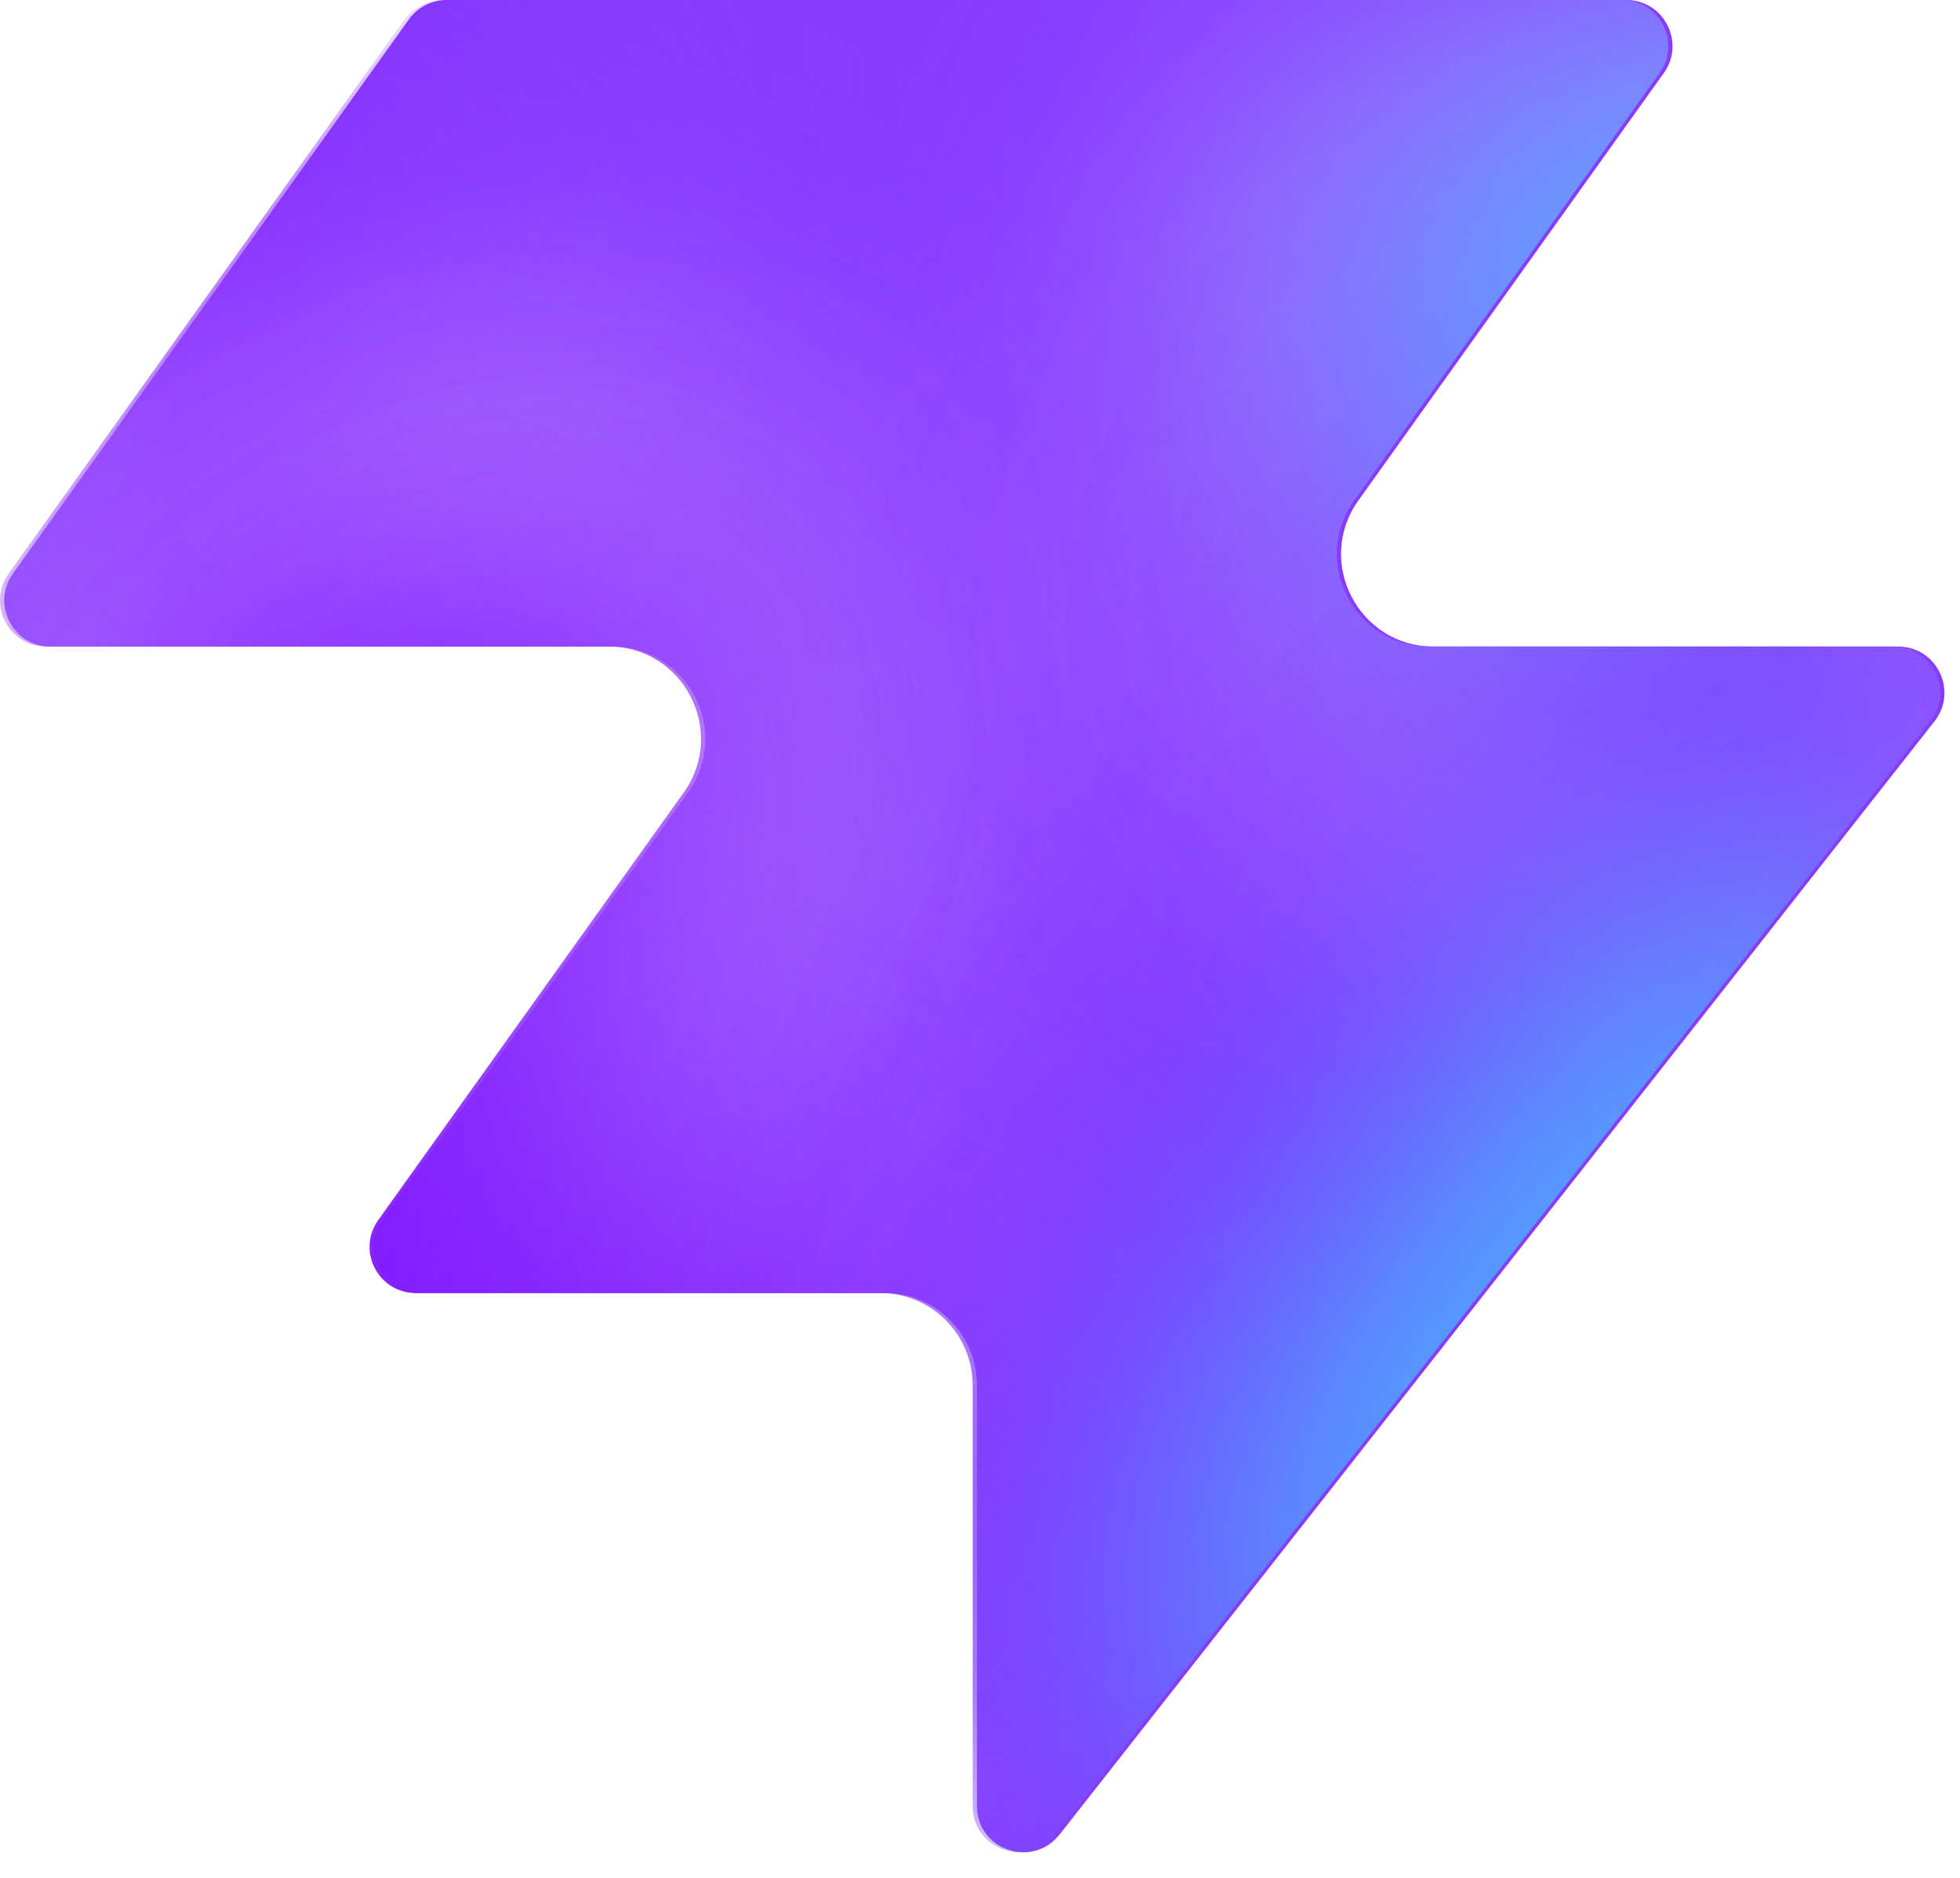
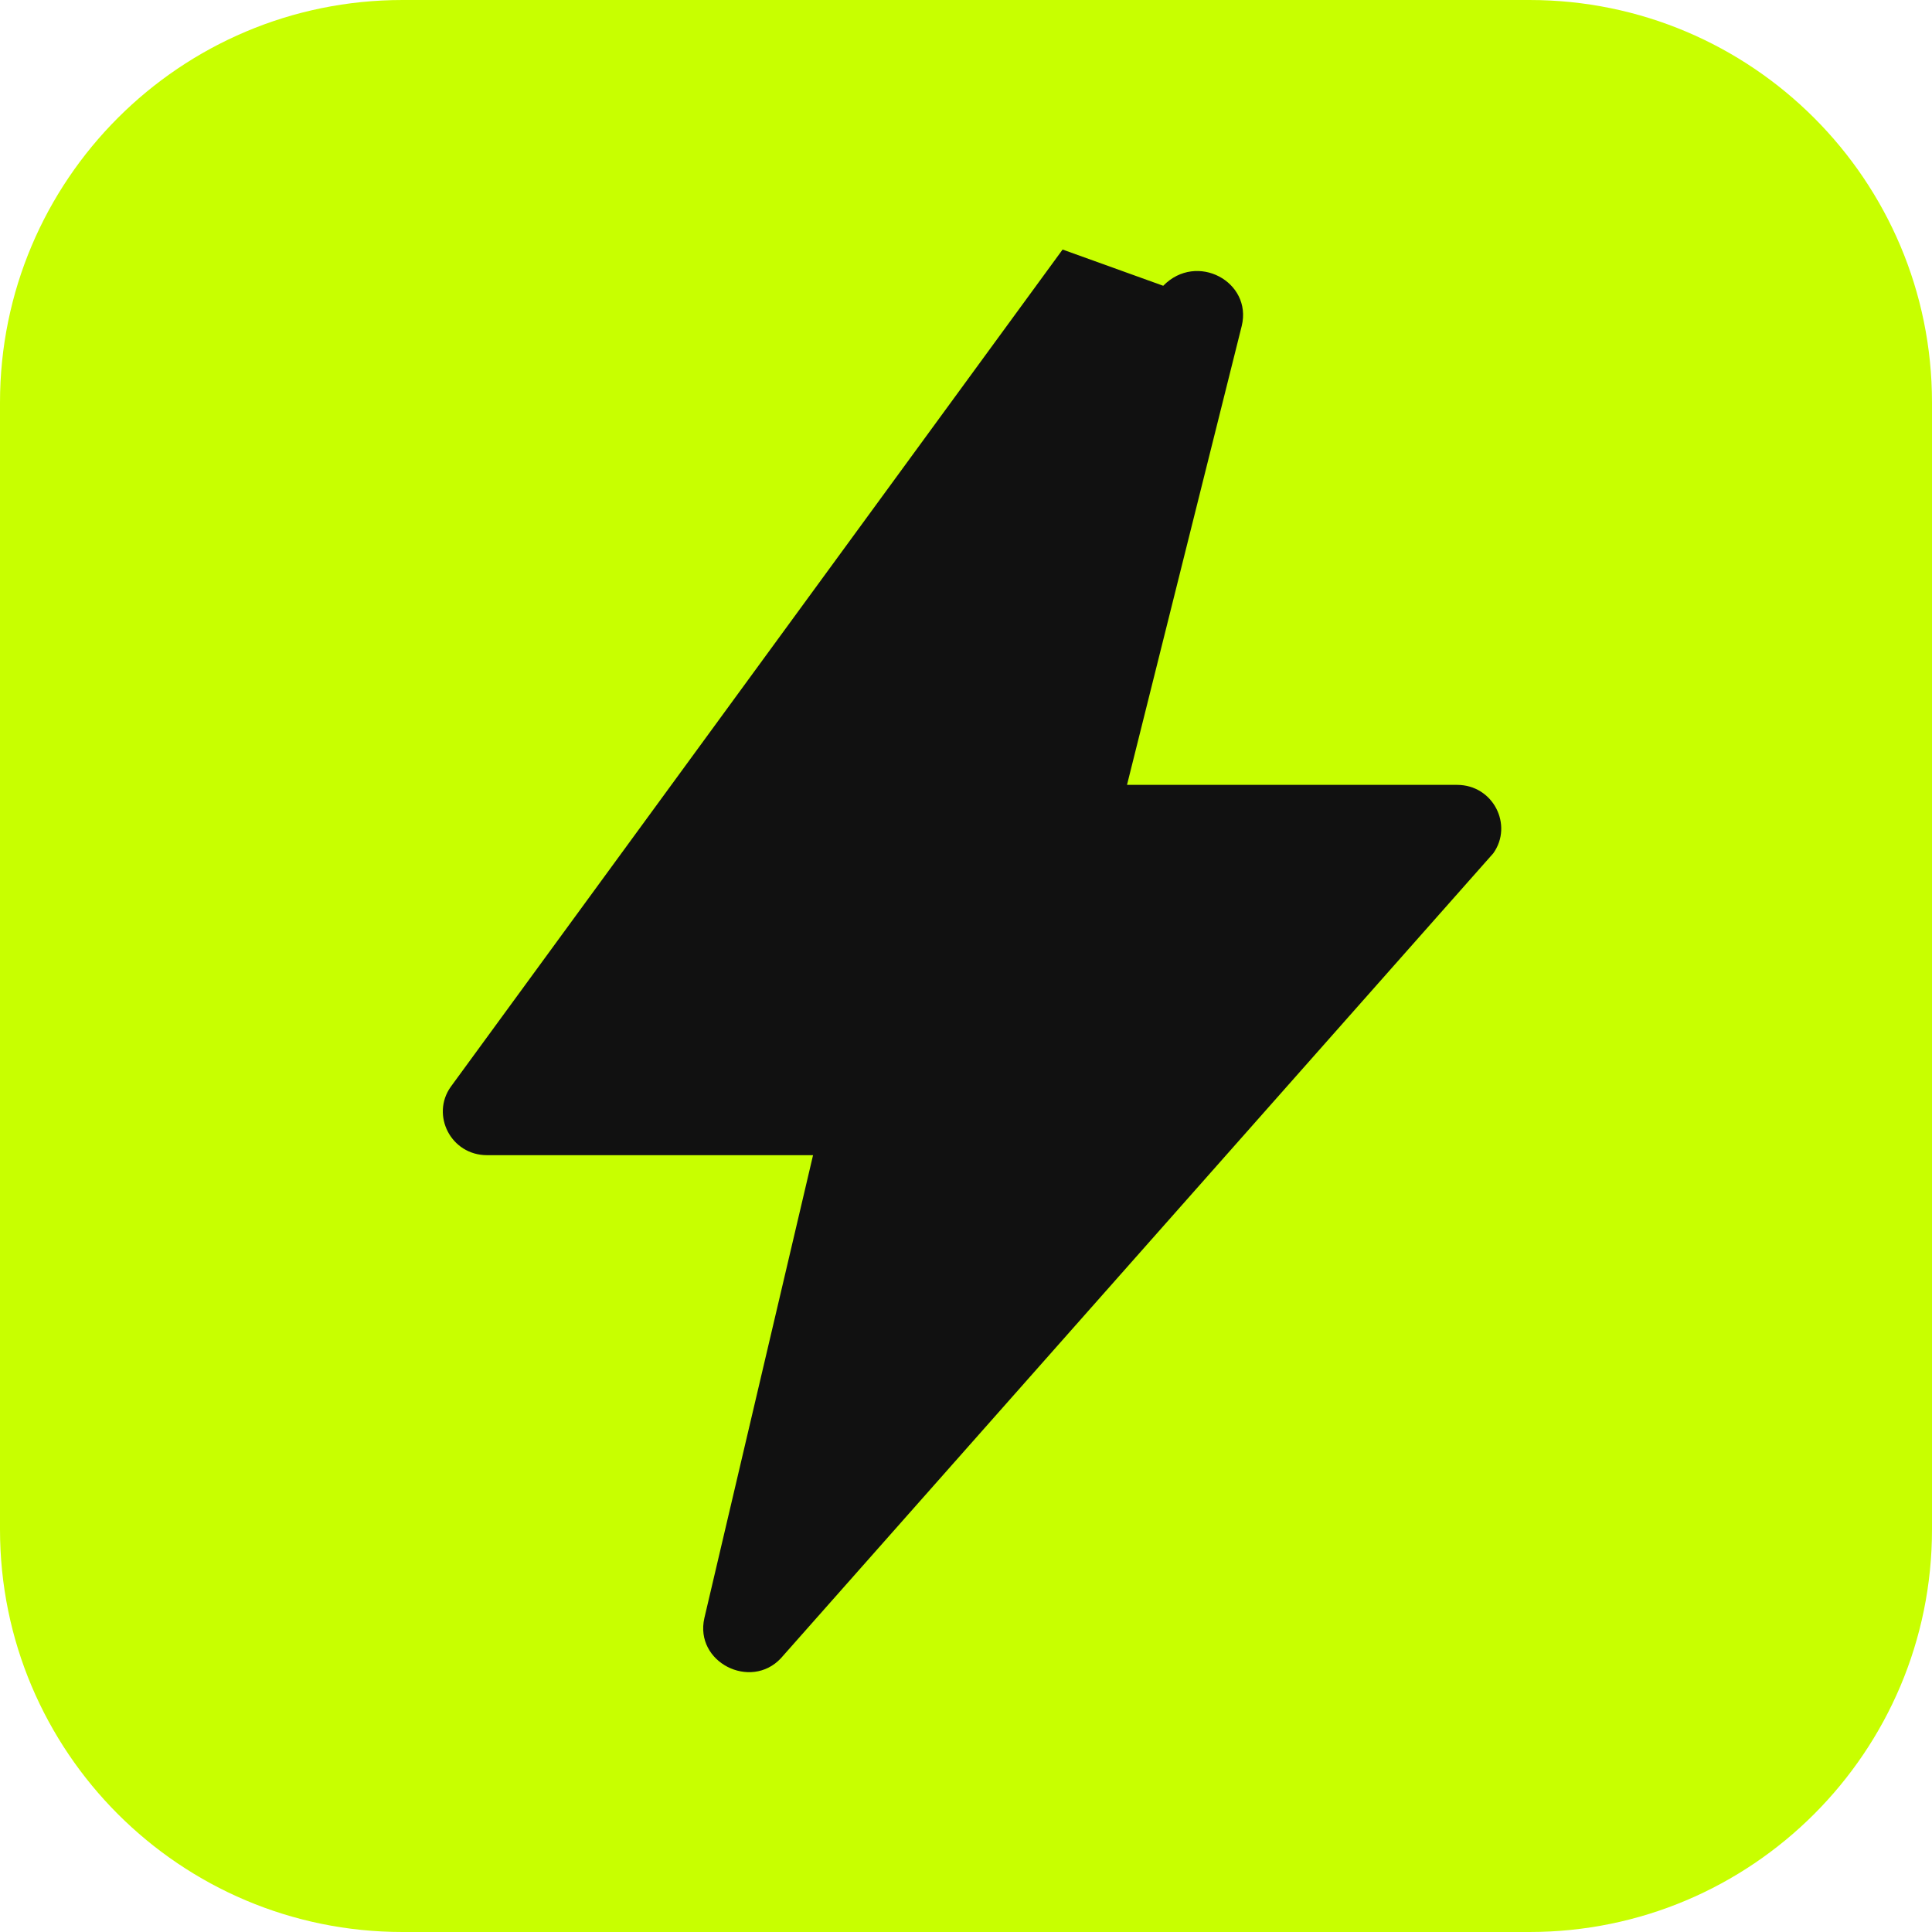
- <svg xmlns="http://www.w3.org/2000/svg" width="48" height="46" fill="none" viewBox="0 0 48 46">
-   <path fill="#863bff" d="M25.946 44.938c-.664.845-2.021.375-2.021-.698V33.937a2.26 2.26 0 0 0-2.262-2.262H10.287c-.92 0-1.456-1.04-.92-1.788l7.48-10.471c1.07-1.497 0-3.578-1.842-3.578H1.237c-.92 0-1.456-1.04-.92-1.788L10.013.474c.214-.297.556-.474.92-.474h28.894c.92 0 1.456 1.04.92 1.788l-7.48 10.471c-1.07 1.498 0 3.579 1.842 3.579h11.377c.943 0 1.473 1.088.89 1.83L25.947 44.94z" style="fill:#863bff;fill:color(display-p3 .525 .23 1);fill-opacity:1" />
-   <mask id="a" width="48" height="46" x="0" y="0" maskUnits="userSpaceOnUse" style="mask-type:alpha">
-     <path fill="#000" d="M25.842 44.938c-.664.844-2.021.375-2.021-.698V33.937a2.26 2.26 0 0 0-2.262-2.262H10.183c-.92 0-1.456-1.04-.92-1.788l7.48-10.471c1.07-1.498 0-3.579-1.842-3.579H1.133c-.92 0-1.456-1.04-.92-1.787L9.91.473c.214-.297.556-.474.92-.474h28.894c.92 0 1.456 1.04.92 1.788l-7.48 10.471c-1.07 1.498 0 3.578 1.842 3.578h11.377c.943 0 1.473 1.088.89 1.832L25.843 44.94z" style="fill:#000;fill-opacity:1" />
-   </mask>
-   <g mask="url(#a)">
-     <g filter="url(#b)">
-       <ellipse cx="5.508" cy="14.704" fill="#ede6ff" rx="5.508" ry="14.704" style="fill:#ede6ff;fill:color(display-p3 .927 .903 1);fill-opacity:1" transform="matrix(.00324 1 1 -.00324 -4.47 31.516)" />
-     </g>
-     <g filter="url(#c)">
-       <ellipse cx="10.399" cy="29.851" fill="#ede6ff" rx="10.399" ry="29.851" style="fill:#ede6ff;fill:color(display-p3 .927 .903 1);fill-opacity:1" transform="matrix(.00324 1 1 -.00324 -39.328 7.883)" />
-     </g>
-     <g filter="url(#d)">
-       <ellipse cx="5.508" cy="30.487" fill="#7e14ff" rx="5.508" ry="30.487" style="fill:#7e14ff;fill:color(display-p3 .492 .077 1);fill-opacity:1" transform="rotate(89.814 -25.913 -14.639)scale(1 -1)" />
-     </g>
-     <g filter="url(#e)">
-       <ellipse cx="5.508" cy="30.599" fill="#7e14ff" rx="5.508" ry="30.599" style="fill:#7e14ff;fill:color(display-p3 .492 .077 1);fill-opacity:1" transform="rotate(89.814 -32.644 -3.334)scale(1 -1)" />
-     </g>
-     <g filter="url(#f)">
-       <ellipse cx="5.508" cy="30.599" fill="#7e14ff" rx="5.508" ry="30.599" style="fill:#7e14ff;fill:color(display-p3 .492 .077 1);fill-opacity:1" transform="matrix(.00324 1 1 -.00324 -34.34 30.47)" />
-     </g>
-     <g filter="url(#g)">
-       <ellipse cx="14.072" cy="22.078" fill="#ede6ff" rx="14.072" ry="22.078" style="fill:#ede6ff;fill:color(display-p3 .927 .903 1);fill-opacity:1" transform="rotate(93.35 24.506 48.493)scale(-1 1)" />
-     </g>
-     <g filter="url(#h)">
-       <ellipse cx="3.47" cy="21.501" fill="#7e14ff" rx="3.47" ry="21.501" style="fill:#7e14ff;fill:color(display-p3 .492 .077 1);fill-opacity:1" transform="rotate(89.009 28.708 47.59)scale(-1 1)" />
-     </g>
-     <g filter="url(#i)">
-       <ellipse cx="3.47" cy="21.501" fill="#7e14ff" rx="3.47" ry="21.501" style="fill:#7e14ff;fill:color(display-p3 .492 .077 1);fill-opacity:1" transform="rotate(89.009 28.708 47.59)scale(-1 1)" />
-     </g>
-     <g filter="url(#j)">
-       <ellipse cx=".387" cy="8.972" fill="#7e14ff" rx="4.407" ry="29.108" style="fill:#7e14ff;fill:color(display-p3 .492 .077 1);fill-opacity:1" transform="rotate(39.51 .387 8.972)" />
-     </g>
-     <g filter="url(#k)">
-       <ellipse cx="47.523" cy="-6.092" fill="#7e14ff" rx="4.407" ry="29.108" style="fill:#7e14ff;fill:color(display-p3 .492 .077 1);fill-opacity:1" transform="rotate(37.892 47.523 -6.092)" />
-     </g>
-     <g filter="url(#l)">
-       <ellipse cx="41.412" cy="6.333" fill="#47bfff" rx="5.971" ry="9.665" style="fill:#47bfff;fill:color(display-p3 .28 .748 1);fill-opacity:1" transform="rotate(37.892 41.412 6.333)" />
-     </g>
-     <g filter="url(#m)">
-       <ellipse cx="-1.879" cy="38.332" fill="#7e14ff" rx="4.407" ry="29.108" style="fill:#7e14ff;fill:color(display-p3 .492 .077 1);fill-opacity:1" transform="rotate(37.892 -1.88 38.332)" />
-     </g>
-     <g filter="url(#n)">
-       <ellipse cx="-1.879" cy="38.332" fill="#7e14ff" rx="4.407" ry="29.108" style="fill:#7e14ff;fill:color(display-p3 .492 .077 1);fill-opacity:1" transform="rotate(37.892 -1.88 38.332)" />
-     </g>
-     <g filter="url(#o)">
-       <ellipse cx="35.651" cy="29.907" fill="#7e14ff" rx="4.407" ry="29.108" style="fill:#7e14ff;fill:color(display-p3 .492 .077 1);fill-opacity:1" transform="rotate(37.892 35.651 29.907)" />
-     </g>
-     <g filter="url(#p)">
-       <ellipse cx="38.418" cy="32.4" fill="#47bfff" rx="5.971" ry="15.297" style="fill:#47bfff;fill:color(display-p3 .28 .748 1);fill-opacity:1" transform="rotate(37.892 38.418 32.4)" />
-     </g>
-   </g>
-   <defs>
-     <filter id="b" width="60.045" height="41.654" x="-19.77" y="16.149" color-interpolation-filters="sRGB" filterUnits="userSpaceOnUse">
-       <feFlood flood-opacity="0" result="BackgroundImageFix" />
-       <feBlend in="SourceGraphic" in2="BackgroundImageFix" result="shape" />
-       <feGaussianBlur result="effect1_foregroundBlur_2002_17158" stdDeviation="7.659" />
-     </filter>
-     <filter id="c" width="90.34" height="51.437" x="-54.613" y="-7.533" color-interpolation-filters="sRGB" filterUnits="userSpaceOnUse">
-       <feFlood flood-opacity="0" result="BackgroundImageFix" />
-       <feBlend in="SourceGraphic" in2="BackgroundImageFix" result="shape" />
-       <feGaussianBlur result="effect1_foregroundBlur_2002_17158" stdDeviation="7.659" />
-     </filter>
-     <filter id="d" width="79.355" height="29.4" x="-49.64" y="2.03" color-interpolation-filters="sRGB" filterUnits="userSpaceOnUse">
-       <feFlood flood-opacity="0" result="BackgroundImageFix" />
-       <feBlend in="SourceGraphic" in2="BackgroundImageFix" result="shape" />
-       <feGaussianBlur result="effect1_foregroundBlur_2002_17158" stdDeviation="4.596" />
-     </filter>
-     <filter id="e" width="79.579" height="29.4" x="-45.045" y="20.029" color-interpolation-filters="sRGB" filterUnits="userSpaceOnUse">
-       <feFlood flood-opacity="0" result="BackgroundImageFix" />
-       <feBlend in="SourceGraphic" in2="BackgroundImageFix" result="shape" />
-       <feGaussianBlur result="effect1_foregroundBlur_2002_17158" stdDeviation="4.596" />
-     </filter>
-     <filter id="f" width="79.579" height="29.4" x="-43.513" y="21.178" color-interpolation-filters="sRGB" filterUnits="userSpaceOnUse">
-       <feFlood flood-opacity="0" result="BackgroundImageFix" />
-       <feBlend in="SourceGraphic" in2="BackgroundImageFix" result="shape" />
-       <feGaussianBlur result="effect1_foregroundBlur_2002_17158" stdDeviation="4.596" />
-     </filter>
-     <filter id="g" width="74.749" height="58.852" x="15.756" y="-17.901" color-interpolation-filters="sRGB" filterUnits="userSpaceOnUse">
-       <feFlood flood-opacity="0" result="BackgroundImageFix" />
-       <feBlend in="SourceGraphic" in2="BackgroundImageFix" result="shape" />
-       <feGaussianBlur result="effect1_foregroundBlur_2002_17158" stdDeviation="7.659" />
-     </filter>
-     <filter id="h" width="61.377" height="25.362" x="23.548" y="2.284" color-interpolation-filters="sRGB" filterUnits="userSpaceOnUse">
-       <feFlood flood-opacity="0" result="BackgroundImageFix" />
-       <feBlend in="SourceGraphic" in2="BackgroundImageFix" result="shape" />
-       <feGaussianBlur result="effect1_foregroundBlur_2002_17158" stdDeviation="4.596" />
-     </filter>
-     <filter id="i" width="61.377" height="25.362" x="23.548" y="2.284" color-interpolation-filters="sRGB" filterUnits="userSpaceOnUse">
-       <feFlood flood-opacity="0" result="BackgroundImageFix" />
-       <feBlend in="SourceGraphic" in2="BackgroundImageFix" result="shape" />
-       <feGaussianBlur result="effect1_foregroundBlur_2002_17158" stdDeviation="4.596" />
-     </filter>
-     <filter id="j" width="56.045" height="63.649" x="-27.636" y="-22.853" color-interpolation-filters="sRGB" filterUnits="userSpaceOnUse">
-       <feFlood flood-opacity="0" result="BackgroundImageFix" />
-       <feBlend in="SourceGraphic" in2="BackgroundImageFix" result="shape" />
-       <feGaussianBlur result="effect1_foregroundBlur_2002_17158" stdDeviation="4.596" />
-     </filter>
-     <filter id="k" width="54.814" height="64.646" x="20.116" y="-38.415" color-interpolation-filters="sRGB" filterUnits="userSpaceOnUse">
-       <feFlood flood-opacity="0" result="BackgroundImageFix" />
-       <feBlend in="SourceGraphic" in2="BackgroundImageFix" result="shape" />
-       <feGaussianBlur result="effect1_foregroundBlur_2002_17158" stdDeviation="4.596" />
-     </filter>
-     <filter id="l" width="33.541" height="35.313" x="24.641" y="-11.323" color-interpolation-filters="sRGB" filterUnits="userSpaceOnUse">
-       <feFlood flood-opacity="0" result="BackgroundImageFix" />
-       <feBlend in="SourceGraphic" in2="BackgroundImageFix" result="shape" />
-       <feGaussianBlur result="effect1_foregroundBlur_2002_17158" stdDeviation="4.596" />
-     </filter>
-     <filter id="m" width="54.814" height="64.646" x="-29.286" y="6.009" color-interpolation-filters="sRGB" filterUnits="userSpaceOnUse">
-       <feFlood flood-opacity="0" result="BackgroundImageFix" />
-       <feBlend in="SourceGraphic" in2="BackgroundImageFix" result="shape" />
-       <feGaussianBlur result="effect1_foregroundBlur_2002_17158" stdDeviation="4.596" />
-     </filter>
-     <filter id="n" width="54.814" height="64.646" x="-29.286" y="6.009" color-interpolation-filters="sRGB" filterUnits="userSpaceOnUse">
-       <feFlood flood-opacity="0" result="BackgroundImageFix" />
-       <feBlend in="SourceGraphic" in2="BackgroundImageFix" result="shape" />
-       <feGaussianBlur result="effect1_foregroundBlur_2002_17158" stdDeviation="4.596" />
-     </filter>
-     <filter id="o" width="54.814" height="64.646" x="8.244" y="-2.416" color-interpolation-filters="sRGB" filterUnits="userSpaceOnUse">
-       <feFlood flood-opacity="0" result="BackgroundImageFix" />
-       <feBlend in="SourceGraphic" in2="BackgroundImageFix" result="shape" />
-       <feGaussianBlur result="effect1_foregroundBlur_2002_17158" stdDeviation="4.596" />
-     </filter>
-     <filter id="p" width="39.409" height="43.623" x="18.713" y="10.588" color-interpolation-filters="sRGB" filterUnits="userSpaceOnUse">
-       <feFlood flood-opacity="0" result="BackgroundImageFix" />
-       <feBlend in="SourceGraphic" in2="BackgroundImageFix" result="shape" />
-       <feGaussianBlur result="effect1_foregroundBlur_2002_17158" stdDeviation="4.596" />
-     </filter>
-   </defs>
+ <svg xmlns="http://www.w3.org/2000/svg" width="48" height="48" viewBox="0 0 48 48">
+   <rect width="48" height="48" rx="10" fill="#c8ff00" />
+   <path fill="#111111" d="M26.4 6.2 11.2 27c-.5.7 0 1.7.9 1.7h8.1l-2.7 11.5c-.25 1.1 1.15 1.8 1.9 1L37.1 21.2c.5-.7 0-1.7-.9-1.7h-8.2l2.85-11.4c.27-1.1-1.12-1.85-1.95-1Z" />
</svg>
